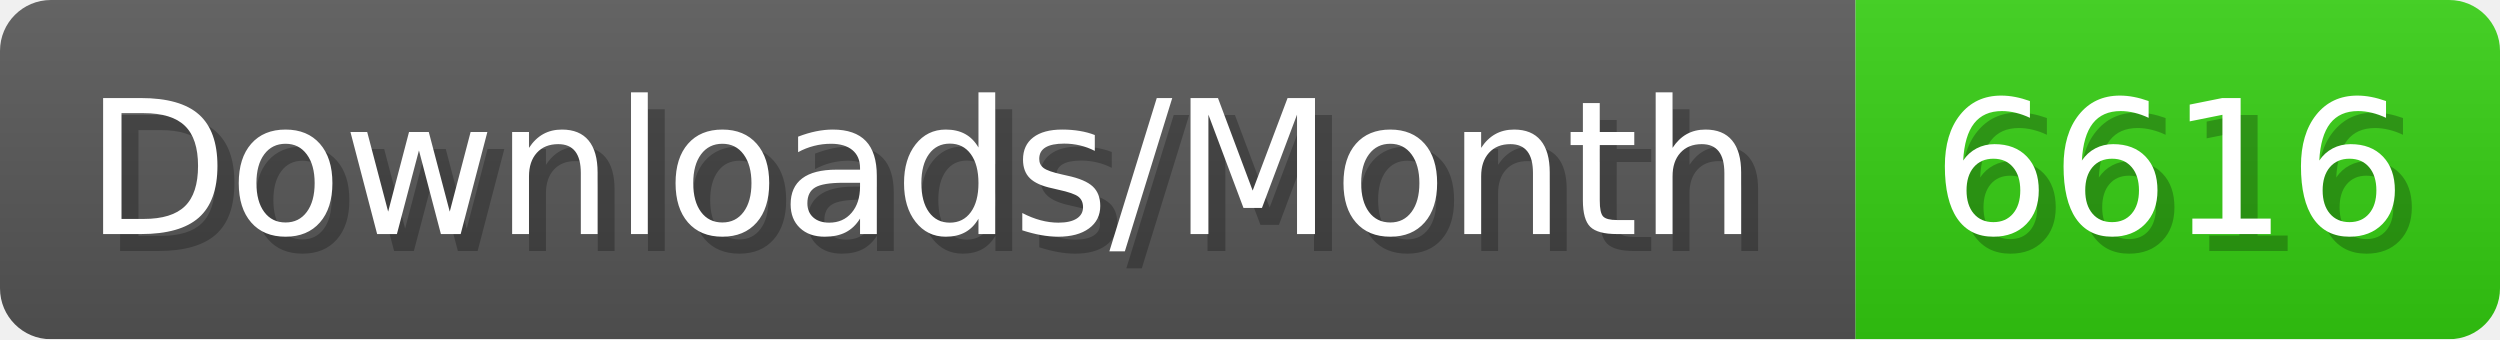
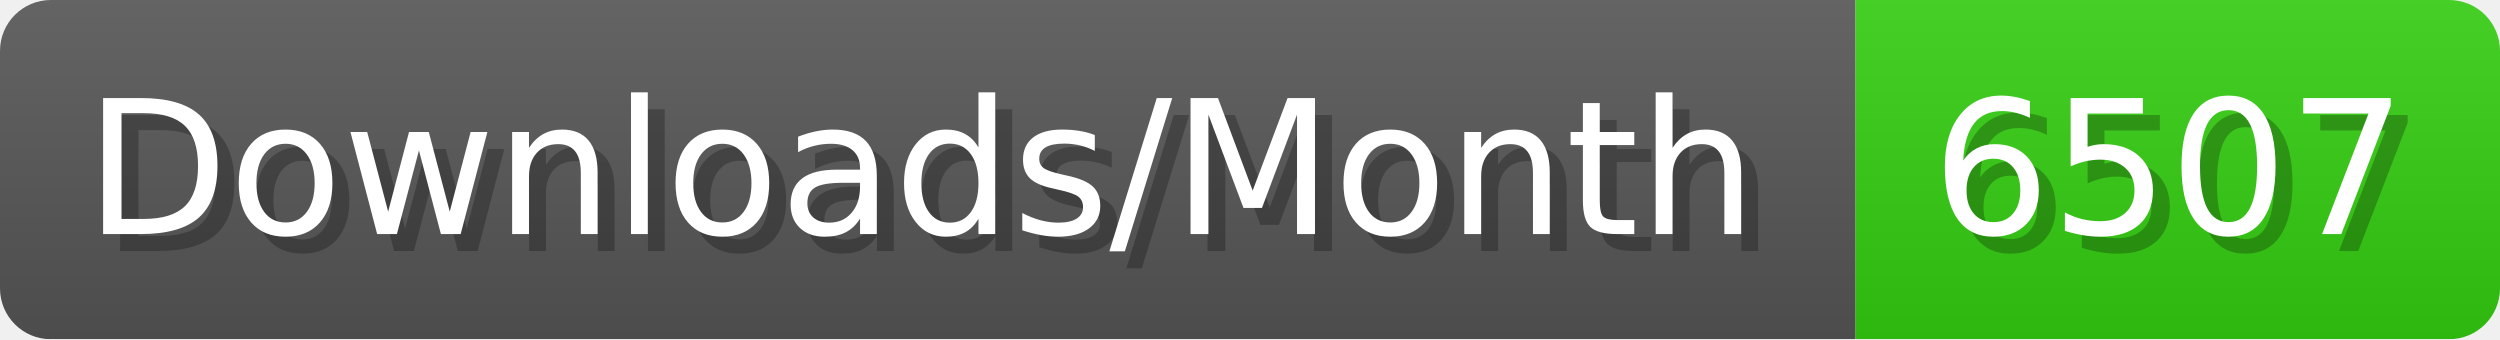
- <svg xmlns="http://www.w3.org/2000/svg" width="147.4" height="20" viewBox="0 0 1474 200" role="img" aria-label="Downloads/Month: 6616">
+ <svg xmlns="http://www.w3.org/2000/svg" width="147.4" height="20" viewBox="0 0 1474 200" role="img" aria-label="Downloads/Month: 6507">
  <linearGradient id="YlXUI" x2="0" y2="100%">
    <stop offset="0" stop-opacity=".1" stop-color="#EEE" />
    <stop offset="1" stop-opacity=".1" />
  </linearGradient>
  <mask id="JHhop">
    <rect width="1474" height="200" rx="30" fill="#FFF" />
  </mask>
  <g mask="url(#JHhop)">
    <rect width="1094" height="200" fill="#555" />
    <rect width="380" height="200" fill="#3C1" x="1094" />
    <rect width="1474" height="200" fill="url(#YlXUI)" />
  </g>
  <g aria-hidden="true" fill="#fff" text-anchor="start" font-family="Verdana,DejaVu Sans,sans-serif" font-size="110">
    <text x="60" y="148" textLength="994" fill="#000" opacity="0.25">Downloads/Month</text>
    <text x="50" y="138" textLength="994">Downloads/Month</text>
-     <text x="1149" y="148" textLength="280" fill="#000" opacity="0.25">6616</text>
-     <text x="1139" y="138" textLength="280">6616</text>
+     <text x="1149" y="148" textLength="280" fill="#000" opacity="0.25">6507</text>
+     <text x="1139" y="138" textLength="280">6507</text>
  </g>
</svg>
